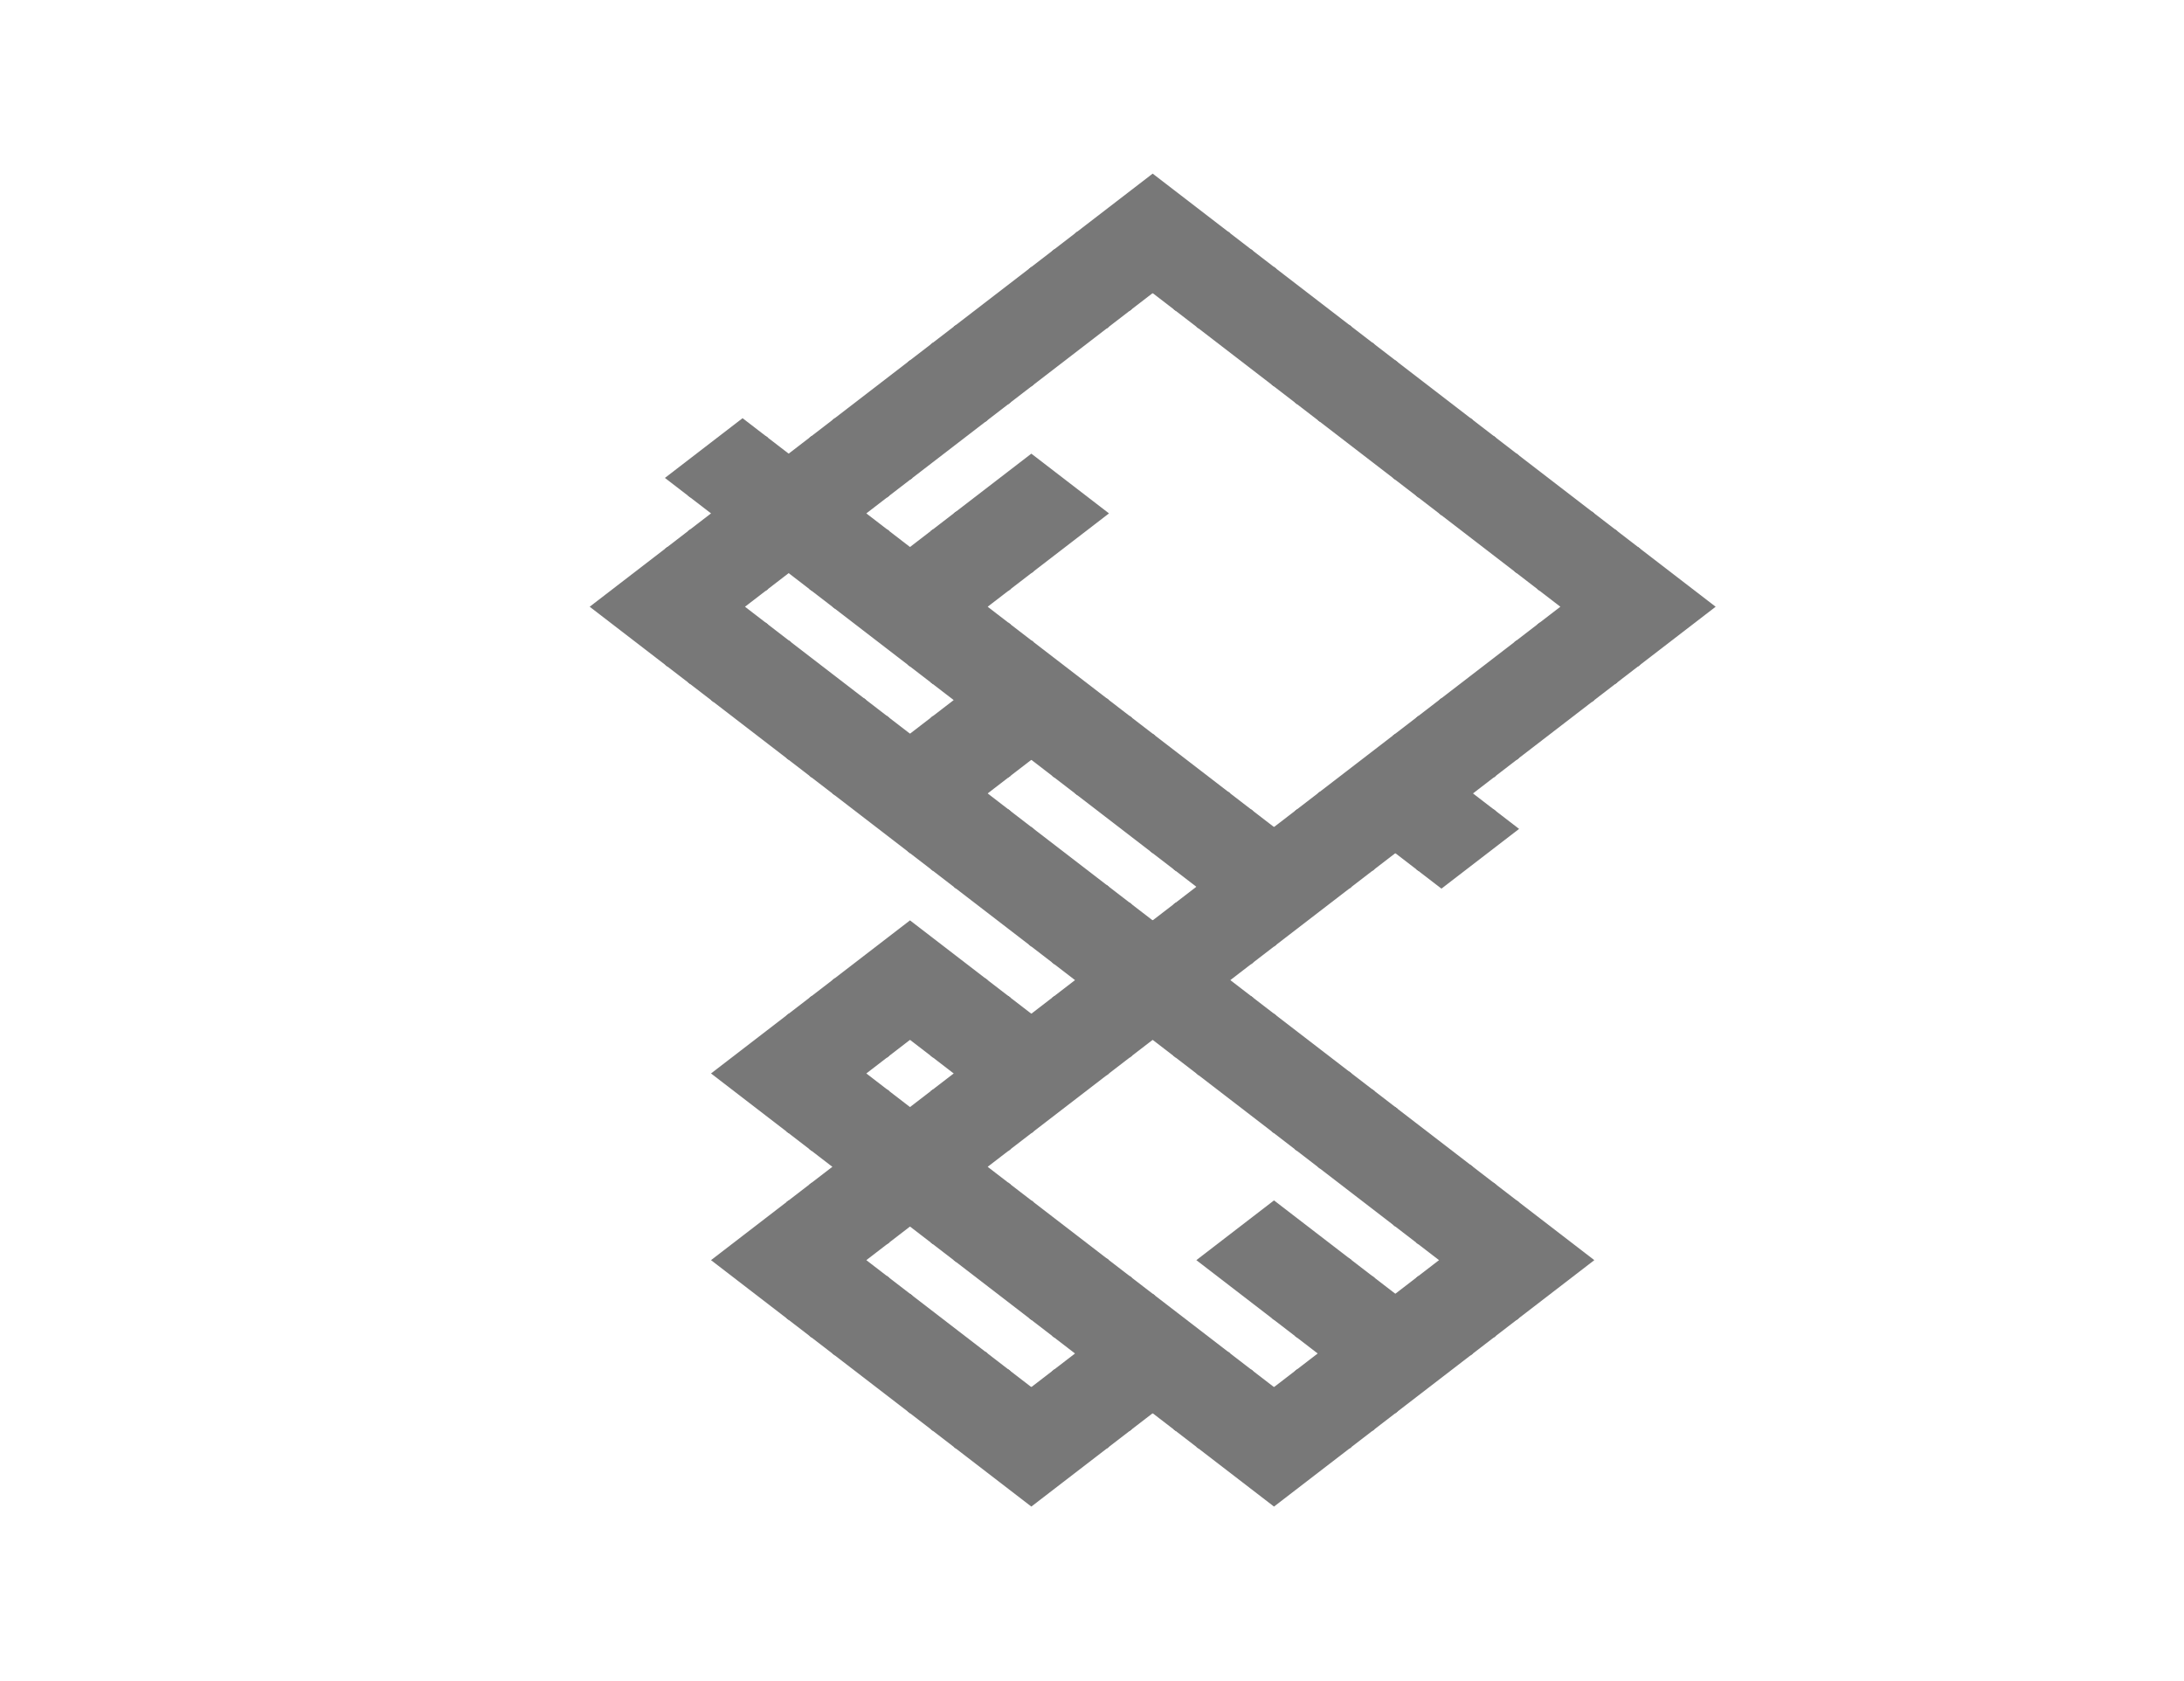
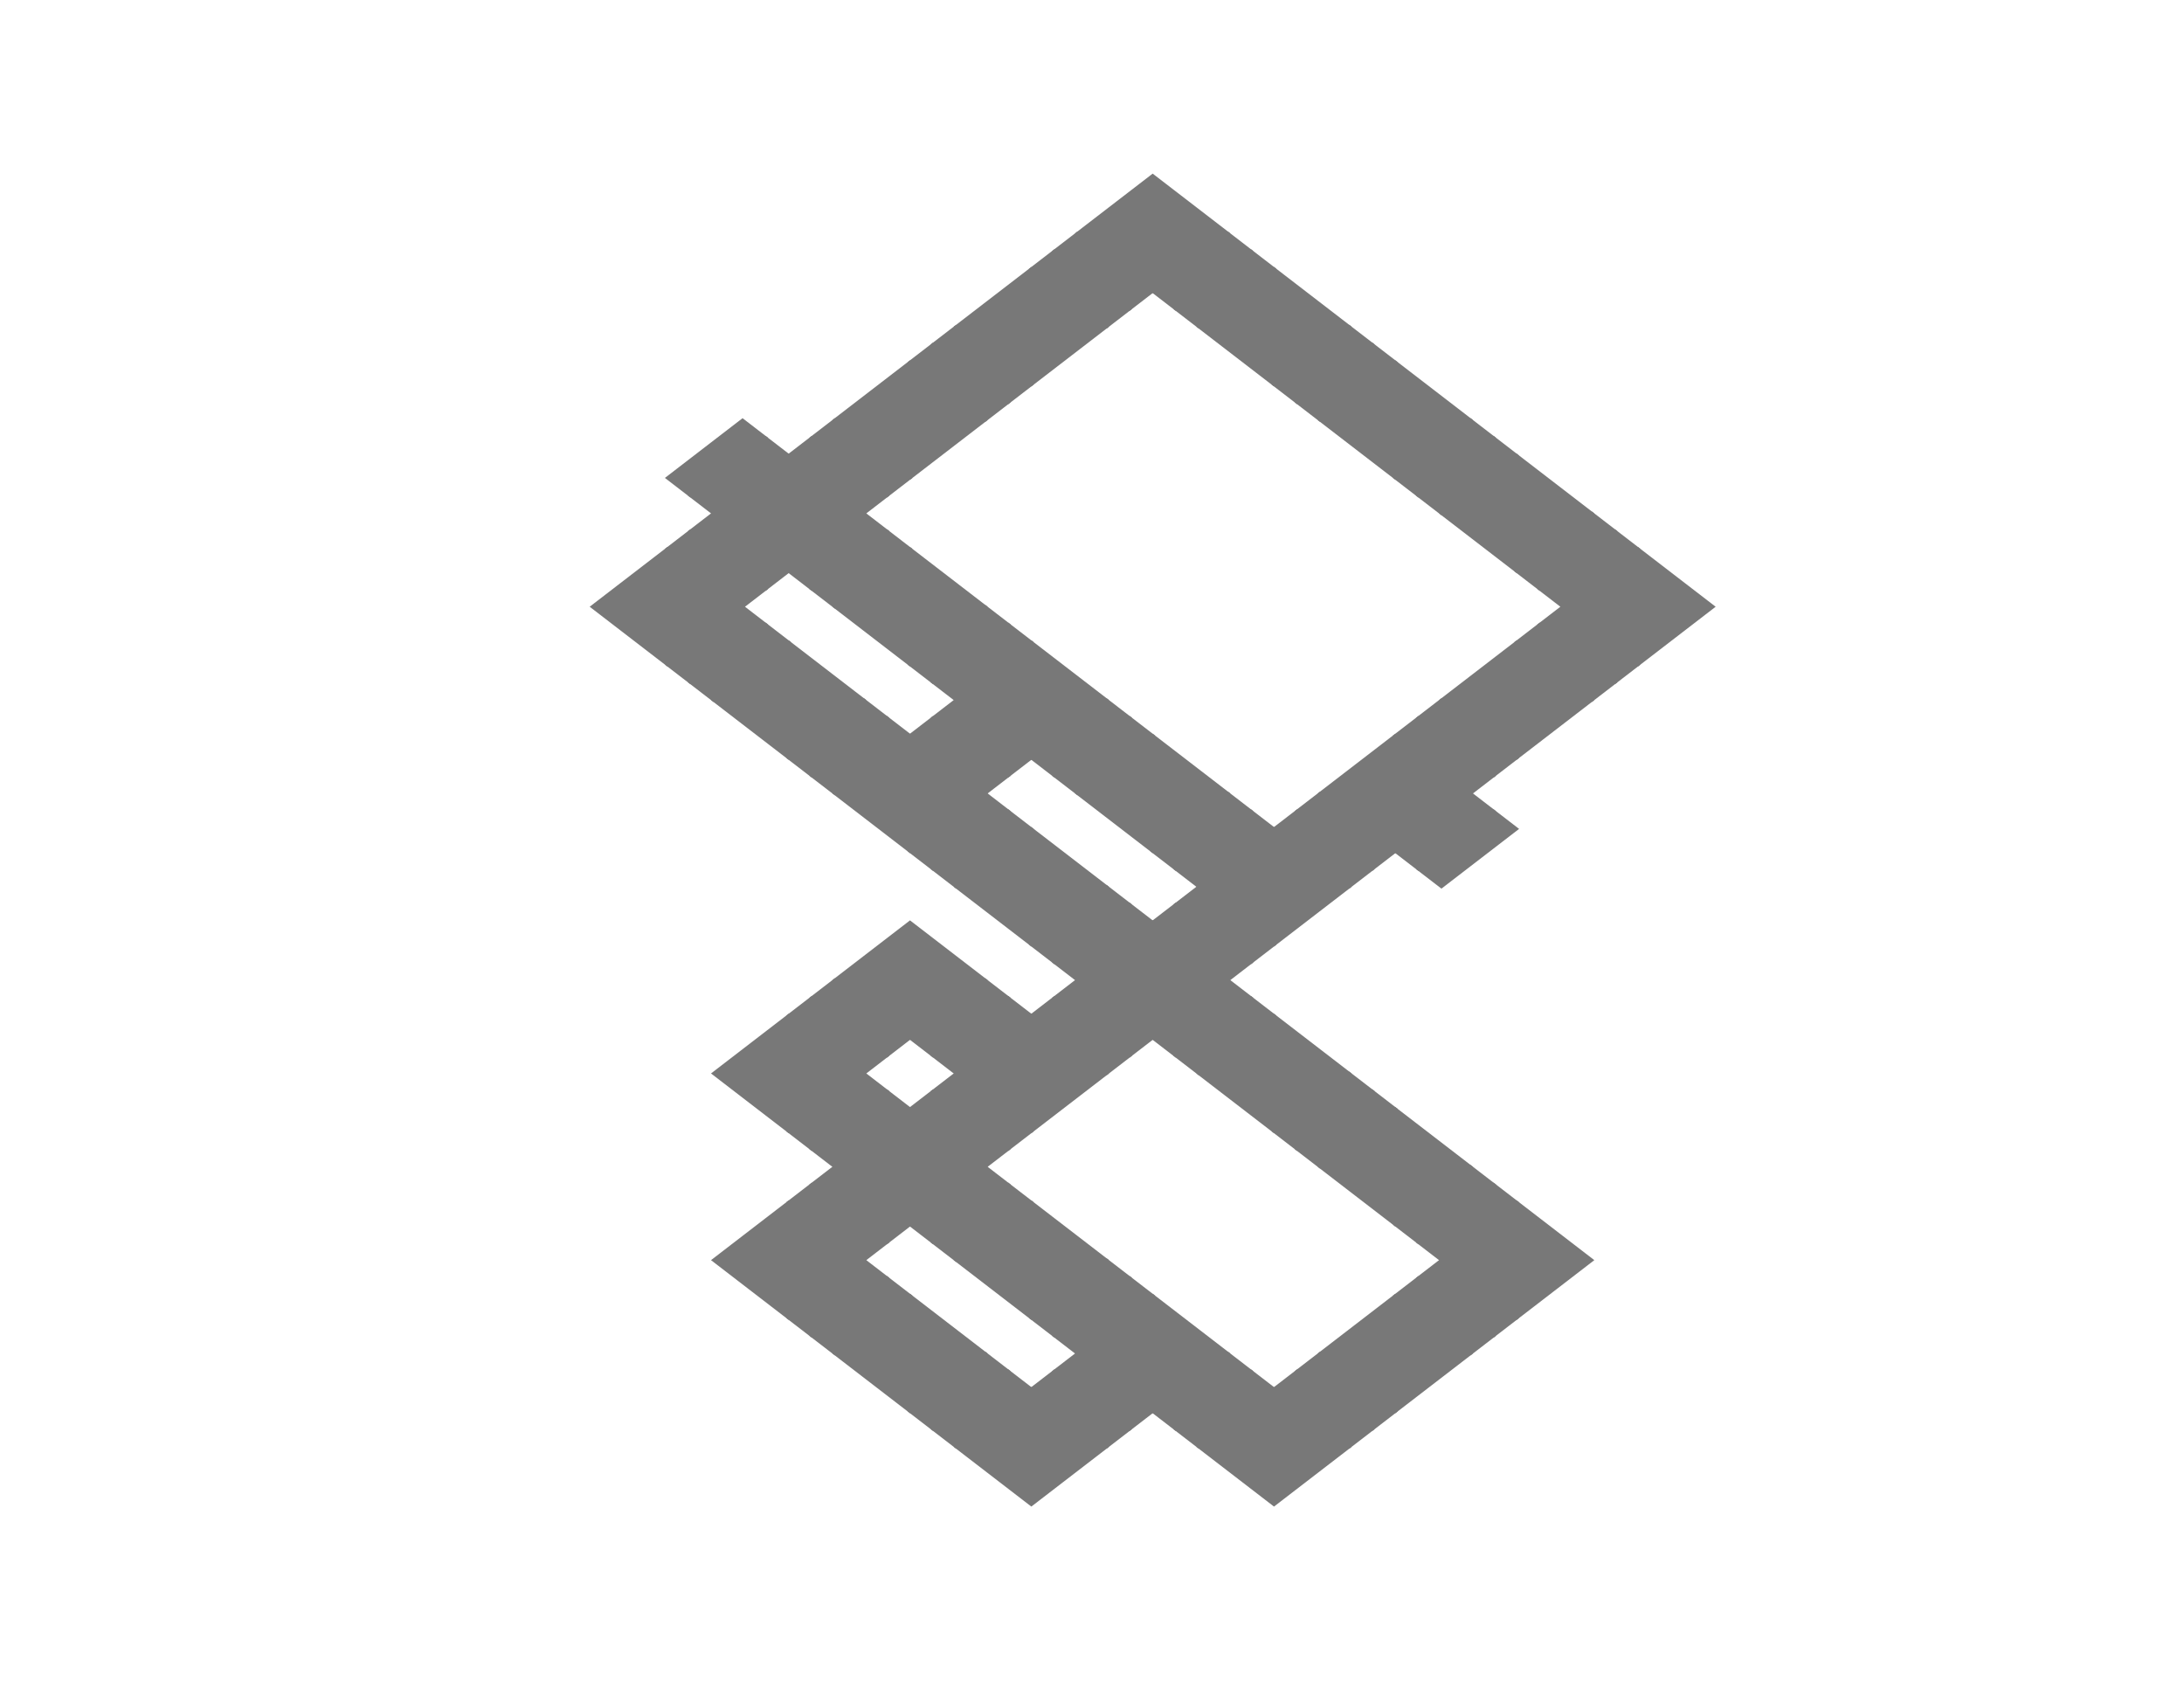
<svg xmlns="http://www.w3.org/2000/svg" width="183.444mm" height="141.111mm" viewBox="0 0 520 400" version="1.2" baseProfile="tiny">
  <defs>
</defs>
  <g fill="none" stroke="black" stroke-width="1" fill-rule="evenodd" stroke-linecap="square" stroke-linejoin="bevel">
    <g fill="none" stroke="#000000" stroke-opacity="1" stroke-width="1" stroke-linecap="square" stroke-linejoin="bevel" transform="matrix(1,0,0,1,0,0)" font-family="Sans Serif" font-size="9" font-weight="400" font-style="normal">
</g>
    <g fill="none" stroke="#000000" stroke-opacity="1" stroke-width="1" stroke-linecap="square" stroke-linejoin="bevel" transform="matrix(1,0,0,1,0,0)" font-family="Sans Serif" font-size="9" font-weight="400" font-style="normal">
</g>
    <g fill="#787878" fill-opacity="1" stroke="#000000" stroke-opacity="0" stroke-width="1" stroke-linecap="square" stroke-linejoin="bevel" transform="matrix(28.8889,22.2222,-28.8889,22.2222,274.444,33.3333)" font-family="Sans Serif" font-size="9" font-weight="400" font-style="normal">
      <rect x="0.18" y="0.18" width="0.64" height="0.64" />
      <rect x="0.8" y="0.18" width="0.21" height="0.64" />
      <rect x="0.18" y="0.8" width="0.64" height="0.21" />
    </g>
    <g fill="none" stroke="#000000" stroke-opacity="1" stroke-width="1" stroke-linecap="square" stroke-linejoin="bevel" transform="matrix(1,0,0,1,0,0)" font-family="Sans Serif" font-size="9" font-weight="400" font-style="normal">
</g>
    <g fill="#787878" fill-opacity="1" stroke="#000000" stroke-opacity="0" stroke-width="1" stroke-linecap="square" stroke-linejoin="bevel" transform="matrix(28.8889,22.2222,-28.8889,22.2222,303.333,55.5556)" font-family="Sans Serif" font-size="9" font-weight="400" font-style="normal">
      <rect x="0.18" y="0.18" width="0.64" height="0.64" />
      <rect x="0.8" y="0.18" width="0.21" height="0.64" />
      <rect x="-0.01" y="0.18" width="0.21" height="0.64" />
    </g>
    <g fill="none" stroke="#000000" stroke-opacity="1" stroke-width="1" stroke-linecap="square" stroke-linejoin="bevel" transform="matrix(1,0,0,1,0,0)" font-family="Sans Serif" font-size="9" font-weight="400" font-style="normal">
</g>
    <g fill="#787878" fill-opacity="1" stroke="#000000" stroke-opacity="0" stroke-width="1" stroke-linecap="square" stroke-linejoin="bevel" transform="matrix(28.8889,22.2222,-28.8889,22.2222,332.222,77.7778)" font-family="Sans Serif" font-size="9" font-weight="400" font-style="normal">
      <rect x="0.18" y="0.18" width="0.64" height="0.64" />
      <rect x="0.8" y="0.18" width="0.21" height="0.64" />
      <rect x="-0.01" y="0.18" width="0.21" height="0.64" />
    </g>
    <g fill="none" stroke="#000000" stroke-opacity="1" stroke-width="1" stroke-linecap="square" stroke-linejoin="bevel" transform="matrix(1,0,0,1,0,0)" font-family="Sans Serif" font-size="9" font-weight="400" font-style="normal">
</g>
    <g fill="#787878" fill-opacity="1" stroke="#000000" stroke-opacity="0" stroke-width="1" stroke-linecap="square" stroke-linejoin="bevel" transform="matrix(28.8889,22.2222,-28.8889,22.2222,361.111,100)" font-family="Sans Serif" font-size="9" font-weight="400" font-style="normal">
      <rect x="0.18" y="0.18" width="0.64" height="0.64" />
      <rect x="0.8" y="0.18" width="0.21" height="0.64" />
      <rect x="-0.01" y="0.18" width="0.21" height="0.64" />
    </g>
    <g fill="none" stroke="#000000" stroke-opacity="1" stroke-width="1" stroke-linecap="square" stroke-linejoin="bevel" transform="matrix(1,0,0,1,0,0)" font-family="Sans Serif" font-size="9" font-weight="400" font-style="normal">
</g>
    <g fill="#787878" fill-opacity="1" stroke="#000000" stroke-opacity="0" stroke-width="1" stroke-linecap="square" stroke-linejoin="bevel" transform="matrix(28.8889,22.2222,-28.8889,22.2222,390,122.222)" font-family="Sans Serif" font-size="9" font-weight="400" font-style="normal">
      <rect x="0.18" y="0.18" width="0.64" height="0.64" />
      <rect x="0.18" y="0.8" width="0.64" height="0.21" />
      <rect x="-0.01" y="0.18" width="0.21" height="0.64" />
    </g>
    <g fill="none" stroke="#000000" stroke-opacity="1" stroke-width="1" stroke-linecap="square" stroke-linejoin="bevel" transform="matrix(1,0,0,1,0,0)" font-family="Sans Serif" font-size="9" font-weight="400" font-style="normal">
</g>
    <g fill="none" stroke="#000000" stroke-opacity="1" stroke-width="1" stroke-linecap="square" stroke-linejoin="bevel" transform="matrix(1,0,0,1,0,0)" font-family="Sans Serif" font-size="9" font-weight="400" font-style="normal">
</g>
    <g fill="none" stroke="#000000" stroke-opacity="1" stroke-width="1" stroke-linecap="square" stroke-linejoin="bevel" transform="matrix(1,0,0,1,0,0)" font-family="Sans Serif" font-size="9" font-weight="400" font-style="normal">
</g>
    <g fill="none" stroke="#000000" stroke-opacity="1" stroke-width="1" stroke-linecap="square" stroke-linejoin="bevel" transform="matrix(1,0,0,1,0,0)" font-family="Sans Serif" font-size="9" font-weight="400" font-style="normal">
</g>
    <g fill="none" stroke="#000000" stroke-opacity="1" stroke-width="1" stroke-linecap="square" stroke-linejoin="bevel" transform="matrix(1,0,0,1,0,0)" font-family="Sans Serif" font-size="9" font-weight="400" font-style="normal">
</g>
    <g fill="#787878" fill-opacity="1" stroke="#000000" stroke-opacity="0" stroke-width="1" stroke-linecap="square" stroke-linejoin="bevel" transform="matrix(28.8889,22.2222,-28.8889,22.2222,245.556,55.5556)" font-family="Sans Serif" font-size="9" font-weight="400" font-style="normal">
      <rect x="0.18" y="0.18" width="0.64" height="0.64" />
      <rect x="0.18" y="-0.01" width="0.64" height="0.21" />
      <rect x="0.18" y="0.8" width="0.64" height="0.21" />
    </g>
    <g fill="none" stroke="#000000" stroke-opacity="1" stroke-width="1" stroke-linecap="square" stroke-linejoin="bevel" transform="matrix(1,0,0,1,0,0)" font-family="Sans Serif" font-size="9" font-weight="400" font-style="normal">
</g>
    <g fill="none" stroke="#000000" stroke-opacity="1" stroke-width="1" stroke-linecap="square" stroke-linejoin="bevel" transform="matrix(1,0,0,1,0,0)" font-family="Sans Serif" font-size="9" font-weight="400" font-style="normal">
</g>
    <g fill="none" stroke="#000000" stroke-opacity="1" stroke-width="1" stroke-linecap="square" stroke-linejoin="bevel" transform="matrix(1,0,0,1,0,0)" font-family="Sans Serif" font-size="9" font-weight="400" font-style="normal">
</g>
    <g fill="none" stroke="#000000" stroke-opacity="1" stroke-width="1" stroke-linecap="square" stroke-linejoin="bevel" transform="matrix(1,0,0,1,0,0)" font-family="Sans Serif" font-size="9" font-weight="400" font-style="normal">
</g>
    <g fill="#787878" fill-opacity="1" stroke="#000000" stroke-opacity="0" stroke-width="1" stroke-linecap="square" stroke-linejoin="bevel" transform="matrix(28.8889,22.2222,-28.8889,22.2222,361.111,144.444)" font-family="Sans Serif" font-size="9" font-weight="400" font-style="normal">
      <rect x="0.18" y="0.18" width="0.64" height="0.64" />
      <rect x="0.18" y="-0.01" width="0.64" height="0.21" />
      <rect x="0.18" y="0.8" width="0.64" height="0.21" />
    </g>
    <g fill="none" stroke="#000000" stroke-opacity="1" stroke-width="1" stroke-linecap="square" stroke-linejoin="bevel" transform="matrix(1,0,0,1,0,0)" font-family="Sans Serif" font-size="9" font-weight="400" font-style="normal">
</g>
    <g fill="none" stroke="#000000" stroke-opacity="1" stroke-width="1" stroke-linecap="square" stroke-linejoin="bevel" transform="matrix(1,0,0,1,0,0)" font-family="Sans Serif" font-size="9" font-weight="400" font-style="normal">
</g>
    <g fill="none" stroke="#000000" stroke-opacity="1" stroke-width="1" stroke-linecap="square" stroke-linejoin="bevel" transform="matrix(1,0,0,1,0,0)" font-family="Sans Serif" font-size="9" font-weight="400" font-style="normal">
</g>
    <g fill="none" stroke="#000000" stroke-opacity="1" stroke-width="1" stroke-linecap="square" stroke-linejoin="bevel" transform="matrix(1,0,0,1,0,0)" font-family="Sans Serif" font-size="9" font-weight="400" font-style="normal">
</g>
    <g fill="none" stroke="#000000" stroke-opacity="1" stroke-width="1" stroke-linecap="square" stroke-linejoin="bevel" transform="matrix(1,0,0,1,0,0)" font-family="Sans Serif" font-size="9" font-weight="400" font-style="normal">
</g>
    <g fill="#787878" fill-opacity="1" stroke="#000000" stroke-opacity="0" stroke-width="1" stroke-linecap="square" stroke-linejoin="bevel" transform="matrix(28.8889,22.2222,-28.8889,22.2222,216.667,77.7778)" font-family="Sans Serif" font-size="9" font-weight="400" font-style="normal">
      <rect x="0.18" y="0.18" width="0.64" height="0.64" />
      <rect x="0.18" y="-0.01" width="0.64" height="0.21" />
      <rect x="0.18" y="0.8" width="0.64" height="0.21" />
    </g>
    <g fill="none" stroke="#000000" stroke-opacity="1" stroke-width="1" stroke-linecap="square" stroke-linejoin="bevel" transform="matrix(1,0,0,1,0,0)" font-family="Sans Serif" font-size="9" font-weight="400" font-style="normal">
</g>
-     <g fill="#787878" fill-opacity="1" stroke="#000000" stroke-opacity="0" stroke-width="1" stroke-linecap="square" stroke-linejoin="bevel" transform="matrix(28.8889,22.2222,-28.8889,22.2222,245.556,100)" font-family="Sans Serif" font-size="9" font-weight="400" font-style="normal">
-       <rect x="0.18" y="0.18" width="0.64" height="0.64" />
-       <rect x="0.18" y="0.8" width="0.64" height="0.21" />
-     </g>
    <g fill="none" stroke="#000000" stroke-opacity="1" stroke-width="1" stroke-linecap="square" stroke-linejoin="bevel" transform="matrix(1,0,0,1,0,0)" font-family="Sans Serif" font-size="9" font-weight="400" font-style="normal">
</g>
    <g fill="none" stroke="#000000" stroke-opacity="1" stroke-width="1" stroke-linecap="square" stroke-linejoin="bevel" transform="matrix(1,0,0,1,0,0)" font-family="Sans Serif" font-size="9" font-weight="400" font-style="normal">
</g>
    <g fill="none" stroke="#000000" stroke-opacity="1" stroke-width="1" stroke-linecap="square" stroke-linejoin="bevel" transform="matrix(1,0,0,1,0,0)" font-family="Sans Serif" font-size="9" font-weight="400" font-style="normal">
</g>
    <g fill="#787878" fill-opacity="1" stroke="#000000" stroke-opacity="0" stroke-width="1" stroke-linecap="square" stroke-linejoin="bevel" transform="matrix(28.8889,22.2222,-28.8889,22.2222,332.222,166.667)" font-family="Sans Serif" font-size="9" font-weight="400" font-style="normal">
      <rect x="0.18" y="0.18" width="0.64" height="0.64" />
      <rect x="0.18" y="-0.01" width="0.64" height="0.21" />
      <rect x="0.8" y="0.18" width="0.21" height="0.64" />
      <rect x="0.18" y="0.8" width="0.64" height="0.21" />
    </g>
    <g fill="none" stroke="#000000" stroke-opacity="1" stroke-width="1" stroke-linecap="square" stroke-linejoin="bevel" transform="matrix(1,0,0,1,0,0)" font-family="Sans Serif" font-size="9" font-weight="400" font-style="normal">
</g>
    <g fill="#787878" fill-opacity="1" stroke="#000000" stroke-opacity="0" stroke-width="1" stroke-linecap="square" stroke-linejoin="bevel" transform="matrix(28.8889,22.2222,-28.8889,22.2222,361.111,188.889)" font-family="Sans Serif" font-size="9" font-weight="400" font-style="normal">
      <rect x="-0.01" y="0.18" width="0.21" height="0.64" />
    </g>
    <g fill="none" stroke="#000000" stroke-opacity="1" stroke-width="1" stroke-linecap="square" stroke-linejoin="bevel" transform="matrix(1,0,0,1,0,0)" font-family="Sans Serif" font-size="9" font-weight="400" font-style="normal">
</g>
    <g fill="none" stroke="#000000" stroke-opacity="1" stroke-width="1" stroke-linecap="square" stroke-linejoin="bevel" transform="matrix(1,0,0,1,0,0)" font-family="Sans Serif" font-size="9" font-weight="400" font-style="normal">
</g>
    <g fill="none" stroke="#000000" stroke-opacity="1" stroke-width="1" stroke-linecap="square" stroke-linejoin="bevel" transform="matrix(1,0,0,1,0,0)" font-family="Sans Serif" font-size="9" font-weight="400" font-style="normal">
</g>
    <g fill="#787878" fill-opacity="1" stroke="#000000" stroke-opacity="0" stroke-width="1" stroke-linecap="square" stroke-linejoin="bevel" transform="matrix(28.8889,22.2222,-28.8889,22.2222,158.889,77.7778)" font-family="Sans Serif" font-size="9" font-weight="400" font-style="normal">
      <rect x="0.8" y="0.18" width="0.21" height="0.64" />
    </g>
    <g fill="none" stroke="#000000" stroke-opacity="1" stroke-width="1" stroke-linecap="square" stroke-linejoin="bevel" transform="matrix(1,0,0,1,0,0)" font-family="Sans Serif" font-size="9" font-weight="400" font-style="normal">
</g>
    <g fill="#787878" fill-opacity="1" stroke="#000000" stroke-opacity="0" stroke-width="1" stroke-linecap="square" stroke-linejoin="bevel" transform="matrix(28.8889,22.2222,-28.8889,22.2222,187.778,100)" font-family="Sans Serif" font-size="9" font-weight="400" font-style="normal">
      <rect x="0.18" y="0.18" width="0.64" height="0.64" />
      <rect x="0.18" y="-0.01" width="0.64" height="0.21" />
      <rect x="0.8" y="0.18" width="0.21" height="0.64" />
      <rect x="0.18" y="0.8" width="0.64" height="0.21" />
      <rect x="-0.01" y="0.18" width="0.21" height="0.64" />
    </g>
    <g fill="none" stroke="#000000" stroke-opacity="1" stroke-width="1" stroke-linecap="square" stroke-linejoin="bevel" transform="matrix(1,0,0,1,0,0)" font-family="Sans Serif" font-size="9" font-weight="400" font-style="normal">
</g>
    <g fill="#787878" fill-opacity="1" stroke="#000000" stroke-opacity="0" stroke-width="1" stroke-linecap="square" stroke-linejoin="bevel" transform="matrix(28.8889,22.2222,-28.8889,22.2222,216.667,122.222)" font-family="Sans Serif" font-size="9" font-weight="400" font-style="normal">
      <rect x="0.18" y="0.18" width="0.64" height="0.64" />
-       <rect x="0.18" y="-0.01" width="0.64" height="0.21" />
      <rect x="0.8" y="0.18" width="0.21" height="0.64" />
      <rect x="-0.01" y="0.18" width="0.21" height="0.64" />
    </g>
    <g fill="none" stroke="#000000" stroke-opacity="1" stroke-width="1" stroke-linecap="square" stroke-linejoin="bevel" transform="matrix(1,0,0,1,0,0)" font-family="Sans Serif" font-size="9" font-weight="400" font-style="normal">
</g>
    <g fill="#787878" fill-opacity="1" stroke="#000000" stroke-opacity="0" stroke-width="1" stroke-linecap="square" stroke-linejoin="bevel" transform="matrix(28.8889,22.2222,-28.8889,22.2222,245.556,144.444)" font-family="Sans Serif" font-size="9" font-weight="400" font-style="normal">
      <rect x="0.18" y="0.18" width="0.64" height="0.64" />
      <rect x="0.8" y="0.18" width="0.21" height="0.64" />
      <rect x="0.18" y="0.8" width="0.64" height="0.21" />
      <rect x="-0.01" y="0.18" width="0.21" height="0.64" />
    </g>
    <g fill="none" stroke="#000000" stroke-opacity="1" stroke-width="1" stroke-linecap="square" stroke-linejoin="bevel" transform="matrix(1,0,0,1,0,0)" font-family="Sans Serif" font-size="9" font-weight="400" font-style="normal">
</g>
    <g fill="#787878" fill-opacity="1" stroke="#000000" stroke-opacity="0" stroke-width="1" stroke-linecap="square" stroke-linejoin="bevel" transform="matrix(28.8889,22.2222,-28.8889,22.2222,274.444,166.667)" font-family="Sans Serif" font-size="9" font-weight="400" font-style="normal">
      <rect x="0.18" y="0.18" width="0.64" height="0.64" />
      <rect x="0.8" y="0.18" width="0.21" height="0.64" />
      <rect x="-0.01" y="0.18" width="0.21" height="0.64" />
    </g>
    <g fill="none" stroke="#000000" stroke-opacity="1" stroke-width="1" stroke-linecap="square" stroke-linejoin="bevel" transform="matrix(1,0,0,1,0,0)" font-family="Sans Serif" font-size="9" font-weight="400" font-style="normal">
</g>
    <g fill="#787878" fill-opacity="1" stroke="#000000" stroke-opacity="0" stroke-width="1" stroke-linecap="square" stroke-linejoin="bevel" transform="matrix(28.8889,22.2222,-28.8889,22.2222,303.333,188.889)" font-family="Sans Serif" font-size="9" font-weight="400" font-style="normal">
      <rect x="0.18" y="0.18" width="0.64" height="0.64" />
      <rect x="0.18" y="-0.01" width="0.64" height="0.21" />
      <rect x="0.18" y="0.8" width="0.64" height="0.21" />
      <rect x="-0.01" y="0.18" width="0.21" height="0.64" />
    </g>
    <g fill="none" stroke="#000000" stroke-opacity="1" stroke-width="1" stroke-linecap="square" stroke-linejoin="bevel" transform="matrix(1,0,0,1,0,0)" font-family="Sans Serif" font-size="9" font-weight="400" font-style="normal">
</g>
    <g fill="none" stroke="#000000" stroke-opacity="1" stroke-width="1" stroke-linecap="square" stroke-linejoin="bevel" transform="matrix(1,0,0,1,0,0)" font-family="Sans Serif" font-size="9" font-weight="400" font-style="normal">
</g>
    <g fill="none" stroke="#000000" stroke-opacity="1" stroke-width="1" stroke-linecap="square" stroke-linejoin="bevel" transform="matrix(1,0,0,1,0,0)" font-family="Sans Serif" font-size="9" font-weight="400" font-style="normal">
</g>
    <g fill="none" stroke="#000000" stroke-opacity="1" stroke-width="1" stroke-linecap="square" stroke-linejoin="bevel" transform="matrix(1,0,0,1,0,0)" font-family="Sans Serif" font-size="9" font-weight="400" font-style="normal">
</g>
    <g fill="none" stroke="#000000" stroke-opacity="1" stroke-width="1" stroke-linecap="square" stroke-linejoin="bevel" transform="matrix(1,0,0,1,0,0)" font-family="Sans Serif" font-size="9" font-weight="400" font-style="normal">
</g>
    <g fill="#787878" fill-opacity="1" stroke="#000000" stroke-opacity="0" stroke-width="1" stroke-linecap="square" stroke-linejoin="bevel" transform="matrix(28.8889,22.2222,-28.8889,22.2222,158.889,122.222)" font-family="Sans Serif" font-size="9" font-weight="400" font-style="normal">
      <rect x="0.18" y="0.18" width="0.64" height="0.64" />
      <rect x="0.18" y="-0.01" width="0.64" height="0.21" />
      <rect x="0.8" y="0.18" width="0.21" height="0.64" />
    </g>
    <g fill="none" stroke="#000000" stroke-opacity="1" stroke-width="1" stroke-linecap="square" stroke-linejoin="bevel" transform="matrix(1,0,0,1,0,0)" font-family="Sans Serif" font-size="9" font-weight="400" font-style="normal">
</g>
    <g fill="#787878" fill-opacity="1" stroke="#000000" stroke-opacity="0" stroke-width="1" stroke-linecap="square" stroke-linejoin="bevel" transform="matrix(28.8889,22.2222,-28.8889,22.2222,187.778,144.444)" font-family="Sans Serif" font-size="9" font-weight="400" font-style="normal">
      <rect x="0.18" y="0.18" width="0.64" height="0.64" />
      <rect x="0.8" y="0.18" width="0.21" height="0.64" />
      <rect x="-0.01" y="0.18" width="0.21" height="0.64" />
    </g>
    <g fill="none" stroke="#000000" stroke-opacity="1" stroke-width="1" stroke-linecap="square" stroke-linejoin="bevel" transform="matrix(1,0,0,1,0,0)" font-family="Sans Serif" font-size="9" font-weight="400" font-style="normal">
</g>
    <g fill="#787878" fill-opacity="1" stroke="#000000" stroke-opacity="0" stroke-width="1" stroke-linecap="square" stroke-linejoin="bevel" transform="matrix(28.8889,22.2222,-28.8889,22.2222,216.667,166.667)" font-family="Sans Serif" font-size="9" font-weight="400" font-style="normal">
      <rect x="0.18" y="0.18" width="0.64" height="0.64" />
      <rect x="0.18" y="-0.01" width="0.64" height="0.21" />
      <rect x="0.8" y="0.18" width="0.21" height="0.64" />
      <rect x="-0.01" y="0.18" width="0.21" height="0.64" />
    </g>
    <g fill="none" stroke="#000000" stroke-opacity="1" stroke-width="1" stroke-linecap="square" stroke-linejoin="bevel" transform="matrix(1,0,0,1,0,0)" font-family="Sans Serif" font-size="9" font-weight="400" font-style="normal">
</g>
    <g fill="#787878" fill-opacity="1" stroke="#000000" stroke-opacity="0" stroke-width="1" stroke-linecap="square" stroke-linejoin="bevel" transform="matrix(28.8889,22.2222,-28.8889,22.2222,245.556,188.889)" font-family="Sans Serif" font-size="9" font-weight="400" font-style="normal">
      <rect x="0.18" y="0.18" width="0.64" height="0.64" />
      <rect x="0.8" y="0.18" width="0.21" height="0.64" />
      <rect x="-0.01" y="0.18" width="0.21" height="0.64" />
    </g>
    <g fill="none" stroke="#000000" stroke-opacity="1" stroke-width="1" stroke-linecap="square" stroke-linejoin="bevel" transform="matrix(1,0,0,1,0,0)" font-family="Sans Serif" font-size="9" font-weight="400" font-style="normal">
</g>
    <g fill="#787878" fill-opacity="1" stroke="#000000" stroke-opacity="0" stroke-width="1" stroke-linecap="square" stroke-linejoin="bevel" transform="matrix(28.8889,22.2222,-28.8889,22.2222,274.444,211.111)" font-family="Sans Serif" font-size="9" font-weight="400" font-style="normal">
      <rect x="0.18" y="0.18" width="0.64" height="0.64" />
      <rect x="0.18" y="-0.01" width="0.64" height="0.21" />
      <rect x="0.8" y="0.18" width="0.21" height="0.64" />
      <rect x="0.18" y="0.8" width="0.64" height="0.21" />
      <rect x="-0.01" y="0.18" width="0.21" height="0.64" />
    </g>
    <g fill="none" stroke="#000000" stroke-opacity="1" stroke-width="1" stroke-linecap="square" stroke-linejoin="bevel" transform="matrix(1,0,0,1,0,0)" font-family="Sans Serif" font-size="9" font-weight="400" font-style="normal">
</g>
    <g fill="#787878" fill-opacity="1" stroke="#000000" stroke-opacity="0" stroke-width="1" stroke-linecap="square" stroke-linejoin="bevel" transform="matrix(28.8889,22.2222,-28.8889,22.2222,303.333,233.333)" font-family="Sans Serif" font-size="9" font-weight="400" font-style="normal">
      <rect x="0.18" y="0.18" width="0.64" height="0.64" />
      <rect x="0.8" y="0.18" width="0.21" height="0.64" />
      <rect x="-0.01" y="0.18" width="0.21" height="0.64" />
    </g>
    <g fill="none" stroke="#000000" stroke-opacity="1" stroke-width="1" stroke-linecap="square" stroke-linejoin="bevel" transform="matrix(1,0,0,1,0,0)" font-family="Sans Serif" font-size="9" font-weight="400" font-style="normal">
</g>
    <g fill="#787878" fill-opacity="1" stroke="#000000" stroke-opacity="0" stroke-width="1" stroke-linecap="square" stroke-linejoin="bevel" transform="matrix(28.8889,22.2222,-28.8889,22.2222,332.222,255.556)" font-family="Sans Serif" font-size="9" font-weight="400" font-style="normal">
      <rect x="0.18" y="0.18" width="0.64" height="0.64" />
      <rect x="0.8" y="0.18" width="0.21" height="0.64" />
      <rect x="-0.01" y="0.18" width="0.21" height="0.64" />
    </g>
    <g fill="none" stroke="#000000" stroke-opacity="1" stroke-width="1" stroke-linecap="square" stroke-linejoin="bevel" transform="matrix(1,0,0,1,0,0)" font-family="Sans Serif" font-size="9" font-weight="400" font-style="normal">
</g>
    <g fill="#787878" fill-opacity="1" stroke="#000000" stroke-opacity="0" stroke-width="1" stroke-linecap="square" stroke-linejoin="bevel" transform="matrix(28.8889,22.2222,-28.8889,22.2222,361.111,277.778)" font-family="Sans Serif" font-size="9" font-weight="400" font-style="normal">
      <rect x="0.18" y="0.18" width="0.64" height="0.64" />
      <rect x="0.18" y="0.8" width="0.64" height="0.21" />
      <rect x="-0.01" y="0.18" width="0.21" height="0.64" />
    </g>
    <g fill="none" stroke="#000000" stroke-opacity="1" stroke-width="1" stroke-linecap="square" stroke-linejoin="bevel" transform="matrix(1,0,0,1,0,0)" font-family="Sans Serif" font-size="9" font-weight="400" font-style="normal">
</g>
    <g fill="none" stroke="#000000" stroke-opacity="1" stroke-width="1" stroke-linecap="square" stroke-linejoin="bevel" transform="matrix(1,0,0,1,0,0)" font-family="Sans Serif" font-size="9" font-weight="400" font-style="normal">
</g>
    <g fill="none" stroke="#000000" stroke-opacity="1" stroke-width="1" stroke-linecap="square" stroke-linejoin="bevel" transform="matrix(1,0,0,1,0,0)" font-family="Sans Serif" font-size="9" font-weight="400" font-style="normal">
</g>
    <g fill="none" stroke="#000000" stroke-opacity="1" stroke-width="1" stroke-linecap="square" stroke-linejoin="bevel" transform="matrix(1,0,0,1,0,0)" font-family="Sans Serif" font-size="9" font-weight="400" font-style="normal">
</g>
    <g fill="none" stroke="#000000" stroke-opacity="1" stroke-width="1" stroke-linecap="square" stroke-linejoin="bevel" transform="matrix(1,0,0,1,0,0)" font-family="Sans Serif" font-size="9" font-weight="400" font-style="normal">
</g>
    <g fill="#787878" fill-opacity="1" stroke="#000000" stroke-opacity="0" stroke-width="1" stroke-linecap="square" stroke-linejoin="bevel" transform="matrix(28.8889,22.2222,-28.8889,22.2222,216.667,211.111)" font-family="Sans Serif" font-size="9" font-weight="400" font-style="normal">
      <rect x="0.18" y="0.18" width="0.64" height="0.64" />
      <rect x="0.8" y="0.18" width="0.21" height="0.64" />
      <rect x="0.18" y="0.8" width="0.64" height="0.21" />
    </g>
    <g fill="none" stroke="#000000" stroke-opacity="1" stroke-width="1" stroke-linecap="square" stroke-linejoin="bevel" transform="matrix(1,0,0,1,0,0)" font-family="Sans Serif" font-size="9" font-weight="400" font-style="normal">
</g>
    <g fill="#787878" fill-opacity="1" stroke="#000000" stroke-opacity="0" stroke-width="1" stroke-linecap="square" stroke-linejoin="bevel" transform="matrix(28.8889,22.2222,-28.8889,22.2222,245.556,233.333)" font-family="Sans Serif" font-size="9" font-weight="400" font-style="normal">
      <rect x="0.18" y="0.18" width="0.64" height="0.64" />
      <rect x="0.18" y="-0.01" width="0.64" height="0.21" />
      <rect x="0.18" y="0.8" width="0.64" height="0.21" />
      <rect x="-0.01" y="0.18" width="0.21" height="0.64" />
    </g>
    <g fill="none" stroke="#000000" stroke-opacity="1" stroke-width="1" stroke-linecap="square" stroke-linejoin="bevel" transform="matrix(1,0,0,1,0,0)" font-family="Sans Serif" font-size="9" font-weight="400" font-style="normal">
</g>
    <g fill="none" stroke="#000000" stroke-opacity="1" stroke-width="1" stroke-linecap="square" stroke-linejoin="bevel" transform="matrix(1,0,0,1,0,0)" font-family="Sans Serif" font-size="9" font-weight="400" font-style="normal">
</g>
-     <g fill="#787878" fill-opacity="1" stroke="#000000" stroke-opacity="0" stroke-width="1" stroke-linecap="square" stroke-linejoin="bevel" transform="matrix(28.8889,22.2222,-28.8889,22.2222,303.333,277.778)" font-family="Sans Serif" font-size="9" font-weight="400" font-style="normal">
-       <rect x="0.18" y="0.18" width="0.64" height="0.64" />
-       <rect x="0.8" y="0.18" width="0.21" height="0.64" />
-     </g>
    <g fill="none" stroke="#000000" stroke-opacity="1" stroke-width="1" stroke-linecap="square" stroke-linejoin="bevel" transform="matrix(1,0,0,1,0,0)" font-family="Sans Serif" font-size="9" font-weight="400" font-style="normal">
</g>
    <g fill="#787878" fill-opacity="1" stroke="#000000" stroke-opacity="0" stroke-width="1" stroke-linecap="square" stroke-linejoin="bevel" transform="matrix(28.8889,22.2222,-28.8889,22.2222,332.222,300)" font-family="Sans Serif" font-size="9" font-weight="400" font-style="normal">
      <rect x="0.18" y="0.18" width="0.64" height="0.64" />
      <rect x="0.18" y="-0.01" width="0.64" height="0.21" />
      <rect x="0.18" y="0.8" width="0.64" height="0.21" />
-       <rect x="-0.01" y="0.18" width="0.21" height="0.64" />
    </g>
    <g fill="none" stroke="#000000" stroke-opacity="1" stroke-width="1" stroke-linecap="square" stroke-linejoin="bevel" transform="matrix(1,0,0,1,0,0)" font-family="Sans Serif" font-size="9" font-weight="400" font-style="normal">
</g>
    <g fill="none" stroke="#000000" stroke-opacity="1" stroke-width="1" stroke-linecap="square" stroke-linejoin="bevel" transform="matrix(1,0,0,1,0,0)" font-family="Sans Serif" font-size="9" font-weight="400" font-style="normal">
</g>
    <g fill="none" stroke="#000000" stroke-opacity="1" stroke-width="1" stroke-linecap="square" stroke-linejoin="bevel" transform="matrix(1,0,0,1,0,0)" font-family="Sans Serif" font-size="9" font-weight="400" font-style="normal">
</g>
    <g fill="none" stroke="#000000" stroke-opacity="1" stroke-width="1" stroke-linecap="square" stroke-linejoin="bevel" transform="matrix(1,0,0,1,0,0)" font-family="Sans Serif" font-size="9" font-weight="400" font-style="normal">
</g>
    <g fill="none" stroke="#000000" stroke-opacity="1" stroke-width="1" stroke-linecap="square" stroke-linejoin="bevel" transform="matrix(1,0,0,1,0,0)" font-family="Sans Serif" font-size="9" font-weight="400" font-style="normal">
</g>
    <g fill="#787878" fill-opacity="1" stroke="#000000" stroke-opacity="0" stroke-width="1" stroke-linecap="square" stroke-linejoin="bevel" transform="matrix(28.8889,22.2222,-28.8889,22.2222,187.778,233.333)" font-family="Sans Serif" font-size="9" font-weight="400" font-style="normal">
      <rect x="0.18" y="0.18" width="0.64" height="0.64" />
      <rect x="0.18" y="-0.01" width="0.64" height="0.21" />
      <rect x="0.8" y="0.18" width="0.21" height="0.64" />
    </g>
    <g fill="none" stroke="#000000" stroke-opacity="1" stroke-width="1" stroke-linecap="square" stroke-linejoin="bevel" transform="matrix(1,0,0,1,0,0)" font-family="Sans Serif" font-size="9" font-weight="400" font-style="normal">
</g>
    <g fill="#787878" fill-opacity="1" stroke="#000000" stroke-opacity="0" stroke-width="1" stroke-linecap="square" stroke-linejoin="bevel" transform="matrix(28.8889,22.2222,-28.8889,22.2222,216.667,255.556)" font-family="Sans Serif" font-size="9" font-weight="400" font-style="normal">
      <rect x="0.18" y="0.18" width="0.64" height="0.64" />
      <rect x="0.18" y="-0.01" width="0.64" height="0.21" />
      <rect x="0.8" y="0.18" width="0.21" height="0.64" />
      <rect x="0.18" y="0.8" width="0.64" height="0.21" />
      <rect x="-0.01" y="0.18" width="0.21" height="0.64" />
    </g>
    <g fill="none" stroke="#000000" stroke-opacity="1" stroke-width="1" stroke-linecap="square" stroke-linejoin="bevel" transform="matrix(1,0,0,1,0,0)" font-family="Sans Serif" font-size="9" font-weight="400" font-style="normal">
</g>
    <g fill="#787878" fill-opacity="1" stroke="#000000" stroke-opacity="0" stroke-width="1" stroke-linecap="square" stroke-linejoin="bevel" transform="matrix(28.8889,22.2222,-28.8889,22.2222,245.556,277.778)" font-family="Sans Serif" font-size="9" font-weight="400" font-style="normal">
      <rect x="0.18" y="0.18" width="0.64" height="0.64" />
      <rect x="0.8" y="0.18" width="0.21" height="0.64" />
      <rect x="-0.01" y="0.18" width="0.21" height="0.64" />
    </g>
    <g fill="none" stroke="#000000" stroke-opacity="1" stroke-width="1" stroke-linecap="square" stroke-linejoin="bevel" transform="matrix(1,0,0,1,0,0)" font-family="Sans Serif" font-size="9" font-weight="400" font-style="normal">
</g>
    <g fill="#787878" fill-opacity="1" stroke="#000000" stroke-opacity="0" stroke-width="1" stroke-linecap="square" stroke-linejoin="bevel" transform="matrix(28.8889,22.2222,-28.8889,22.2222,274.444,300)" font-family="Sans Serif" font-size="9" font-weight="400" font-style="normal">
      <rect x="0.18" y="0.18" width="0.64" height="0.64" />
      <rect x="0.8" y="0.18" width="0.21" height="0.64" />
      <rect x="0.18" y="0.8" width="0.64" height="0.21" />
      <rect x="-0.01" y="0.18" width="0.21" height="0.64" />
    </g>
    <g fill="none" stroke="#000000" stroke-opacity="1" stroke-width="1" stroke-linecap="square" stroke-linejoin="bevel" transform="matrix(1,0,0,1,0,0)" font-family="Sans Serif" font-size="9" font-weight="400" font-style="normal">
</g>
    <g fill="#787878" fill-opacity="1" stroke="#000000" stroke-opacity="0" stroke-width="1" stroke-linecap="square" stroke-linejoin="bevel" transform="matrix(28.8889,22.2222,-28.8889,22.2222,303.333,322.222)" font-family="Sans Serif" font-size="9" font-weight="400" font-style="normal">
      <rect x="0.18" y="0.18" width="0.64" height="0.64" />
      <rect x="0.18" y="-0.01" width="0.64" height="0.21" />
      <rect x="-0.01" y="0.18" width="0.21" height="0.64" />
    </g>
    <g fill="none" stroke="#000000" stroke-opacity="1" stroke-width="1" stroke-linecap="square" stroke-linejoin="bevel" transform="matrix(1,0,0,1,0,0)" font-family="Sans Serif" font-size="9" font-weight="400" font-style="normal">
</g>
    <g fill="none" stroke="#000000" stroke-opacity="1" stroke-width="1" stroke-linecap="square" stroke-linejoin="bevel" transform="matrix(1,0,0,1,0,0)" font-family="Sans Serif" font-size="9" font-weight="400" font-style="normal">
</g>
    <g fill="none" stroke="#000000" stroke-opacity="1" stroke-width="1" stroke-linecap="square" stroke-linejoin="bevel" transform="matrix(1,0,0,1,0,0)" font-family="Sans Serif" font-size="9" font-weight="400" font-style="normal">
</g>
    <g fill="none" stroke="#000000" stroke-opacity="1" stroke-width="1" stroke-linecap="square" stroke-linejoin="bevel" transform="matrix(1,0,0,1,0,0)" font-family="Sans Serif" font-size="9" font-weight="400" font-style="normal">
</g>
    <g fill="none" stroke="#000000" stroke-opacity="1" stroke-width="1" stroke-linecap="square" stroke-linejoin="bevel" transform="matrix(1,0,0,1,0,0)" font-family="Sans Serif" font-size="9" font-weight="400" font-style="normal">
</g>
    <g fill="none" stroke="#000000" stroke-opacity="1" stroke-width="1" stroke-linecap="square" stroke-linejoin="bevel" transform="matrix(1,0,0,1,0,0)" font-family="Sans Serif" font-size="9" font-weight="400" font-style="normal">
</g>
    <g fill="#787878" fill-opacity="1" stroke="#000000" stroke-opacity="0" stroke-width="1" stroke-linecap="square" stroke-linejoin="bevel" transform="matrix(28.8889,22.2222,-28.8889,22.2222,187.778,277.778)" font-family="Sans Serif" font-size="9" font-weight="400" font-style="normal">
      <rect x="0.18" y="0.18" width="0.64" height="0.64" />
      <rect x="0.18" y="-0.01" width="0.64" height="0.21" />
      <rect x="0.8" y="0.18" width="0.21" height="0.64" />
    </g>
    <g fill="none" stroke="#000000" stroke-opacity="1" stroke-width="1" stroke-linecap="square" stroke-linejoin="bevel" transform="matrix(1,0,0,1,0,0)" font-family="Sans Serif" font-size="9" font-weight="400" font-style="normal">
</g>
    <g fill="#787878" fill-opacity="1" stroke="#000000" stroke-opacity="0" stroke-width="1" stroke-linecap="square" stroke-linejoin="bevel" transform="matrix(28.8889,22.2222,-28.8889,22.2222,216.667,300)" font-family="Sans Serif" font-size="9" font-weight="400" font-style="normal">
      <rect x="0.18" y="0.18" width="0.64" height="0.64" />
      <rect x="0.8" y="0.18" width="0.21" height="0.64" />
      <rect x="-0.01" y="0.18" width="0.21" height="0.64" />
    </g>
    <g fill="none" stroke="#000000" stroke-opacity="1" stroke-width="1" stroke-linecap="square" stroke-linejoin="bevel" transform="matrix(1,0,0,1,0,0)" font-family="Sans Serif" font-size="9" font-weight="400" font-style="normal">
</g>
    <g fill="#787878" fill-opacity="1" stroke="#000000" stroke-opacity="0" stroke-width="1" stroke-linecap="square" stroke-linejoin="bevel" transform="matrix(28.8889,22.2222,-28.8889,22.2222,245.556,322.222)" font-family="Sans Serif" font-size="9" font-weight="400" font-style="normal">
      <rect x="0.18" y="0.18" width="0.64" height="0.64" />
      <rect x="0.18" y="-0.01" width="0.64" height="0.21" />
      <rect x="-0.01" y="0.18" width="0.21" height="0.64" />
    </g>
    <g fill="none" stroke="#000000" stroke-opacity="1" stroke-width="1" stroke-linecap="square" stroke-linejoin="bevel" transform="matrix(1,0,0,1,0,0)" font-family="Sans Serif" font-size="9" font-weight="400" font-style="normal">
</g>
    <g fill="none" stroke="#000000" stroke-opacity="1" stroke-width="1" stroke-linecap="square" stroke-linejoin="bevel" transform="matrix(1,0,0,1,0,0)" font-family="Sans Serif" font-size="9" font-weight="400" font-style="normal">
</g>
  </g>
</svg>
